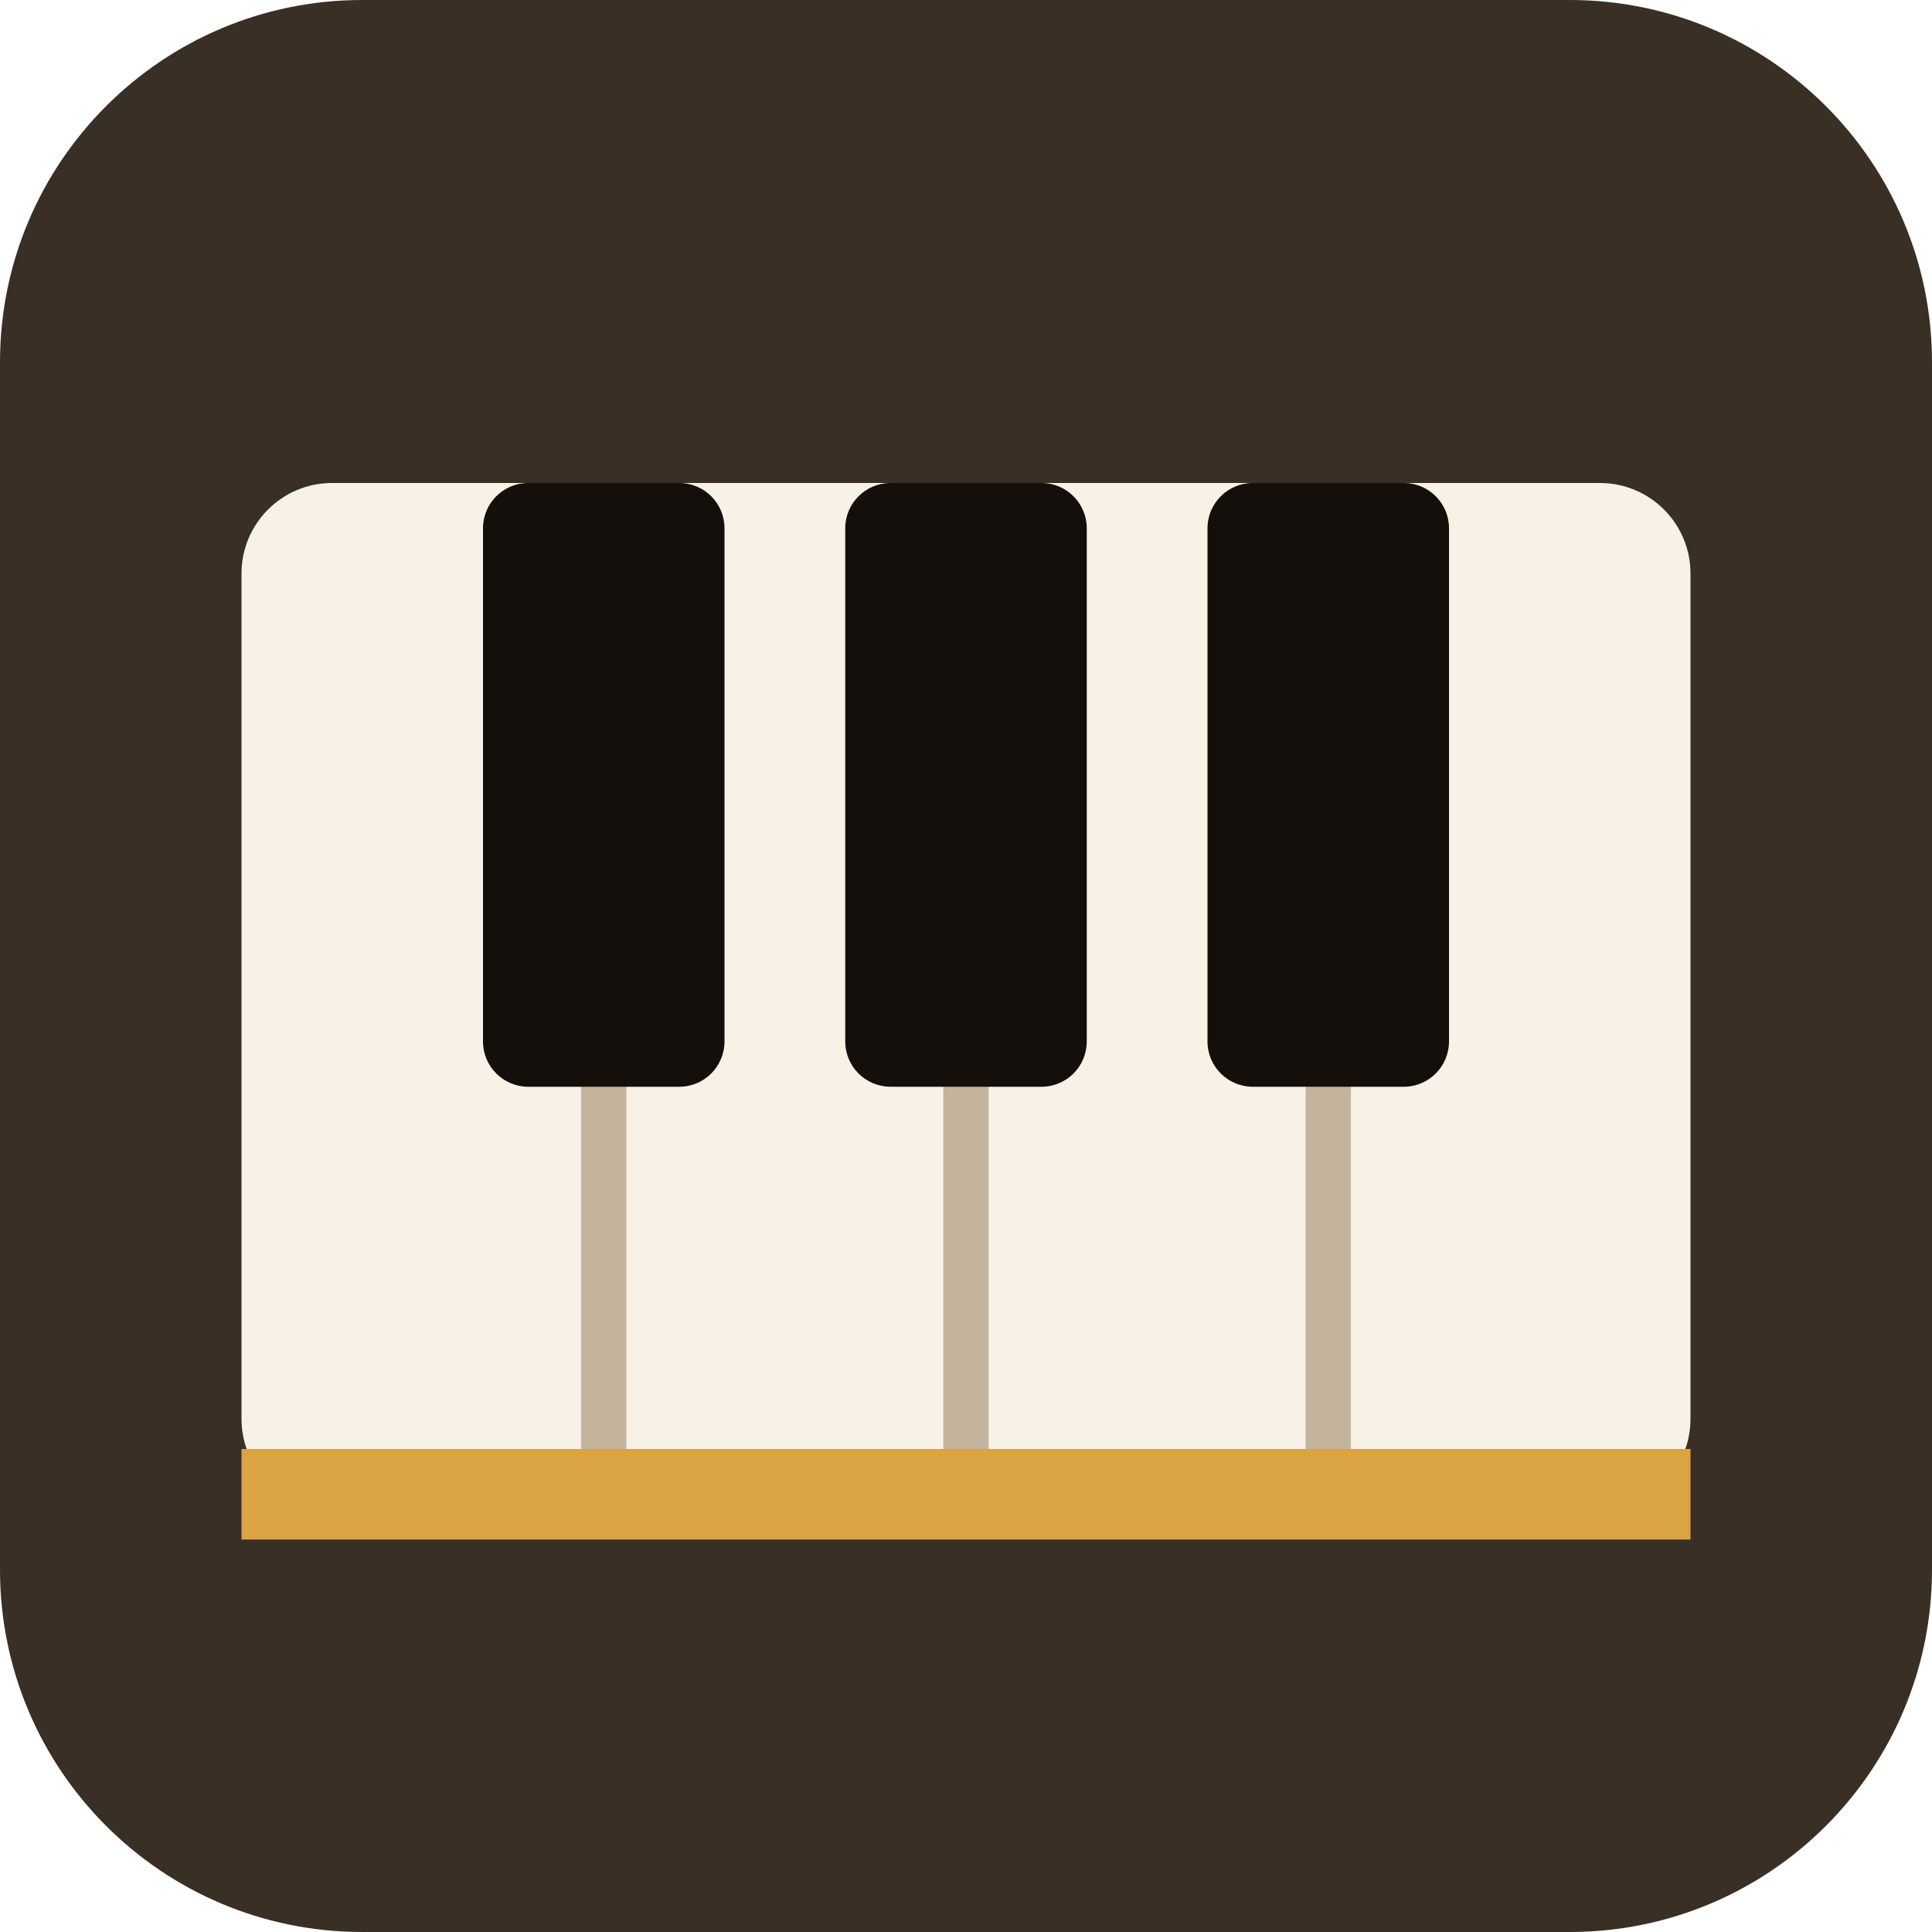
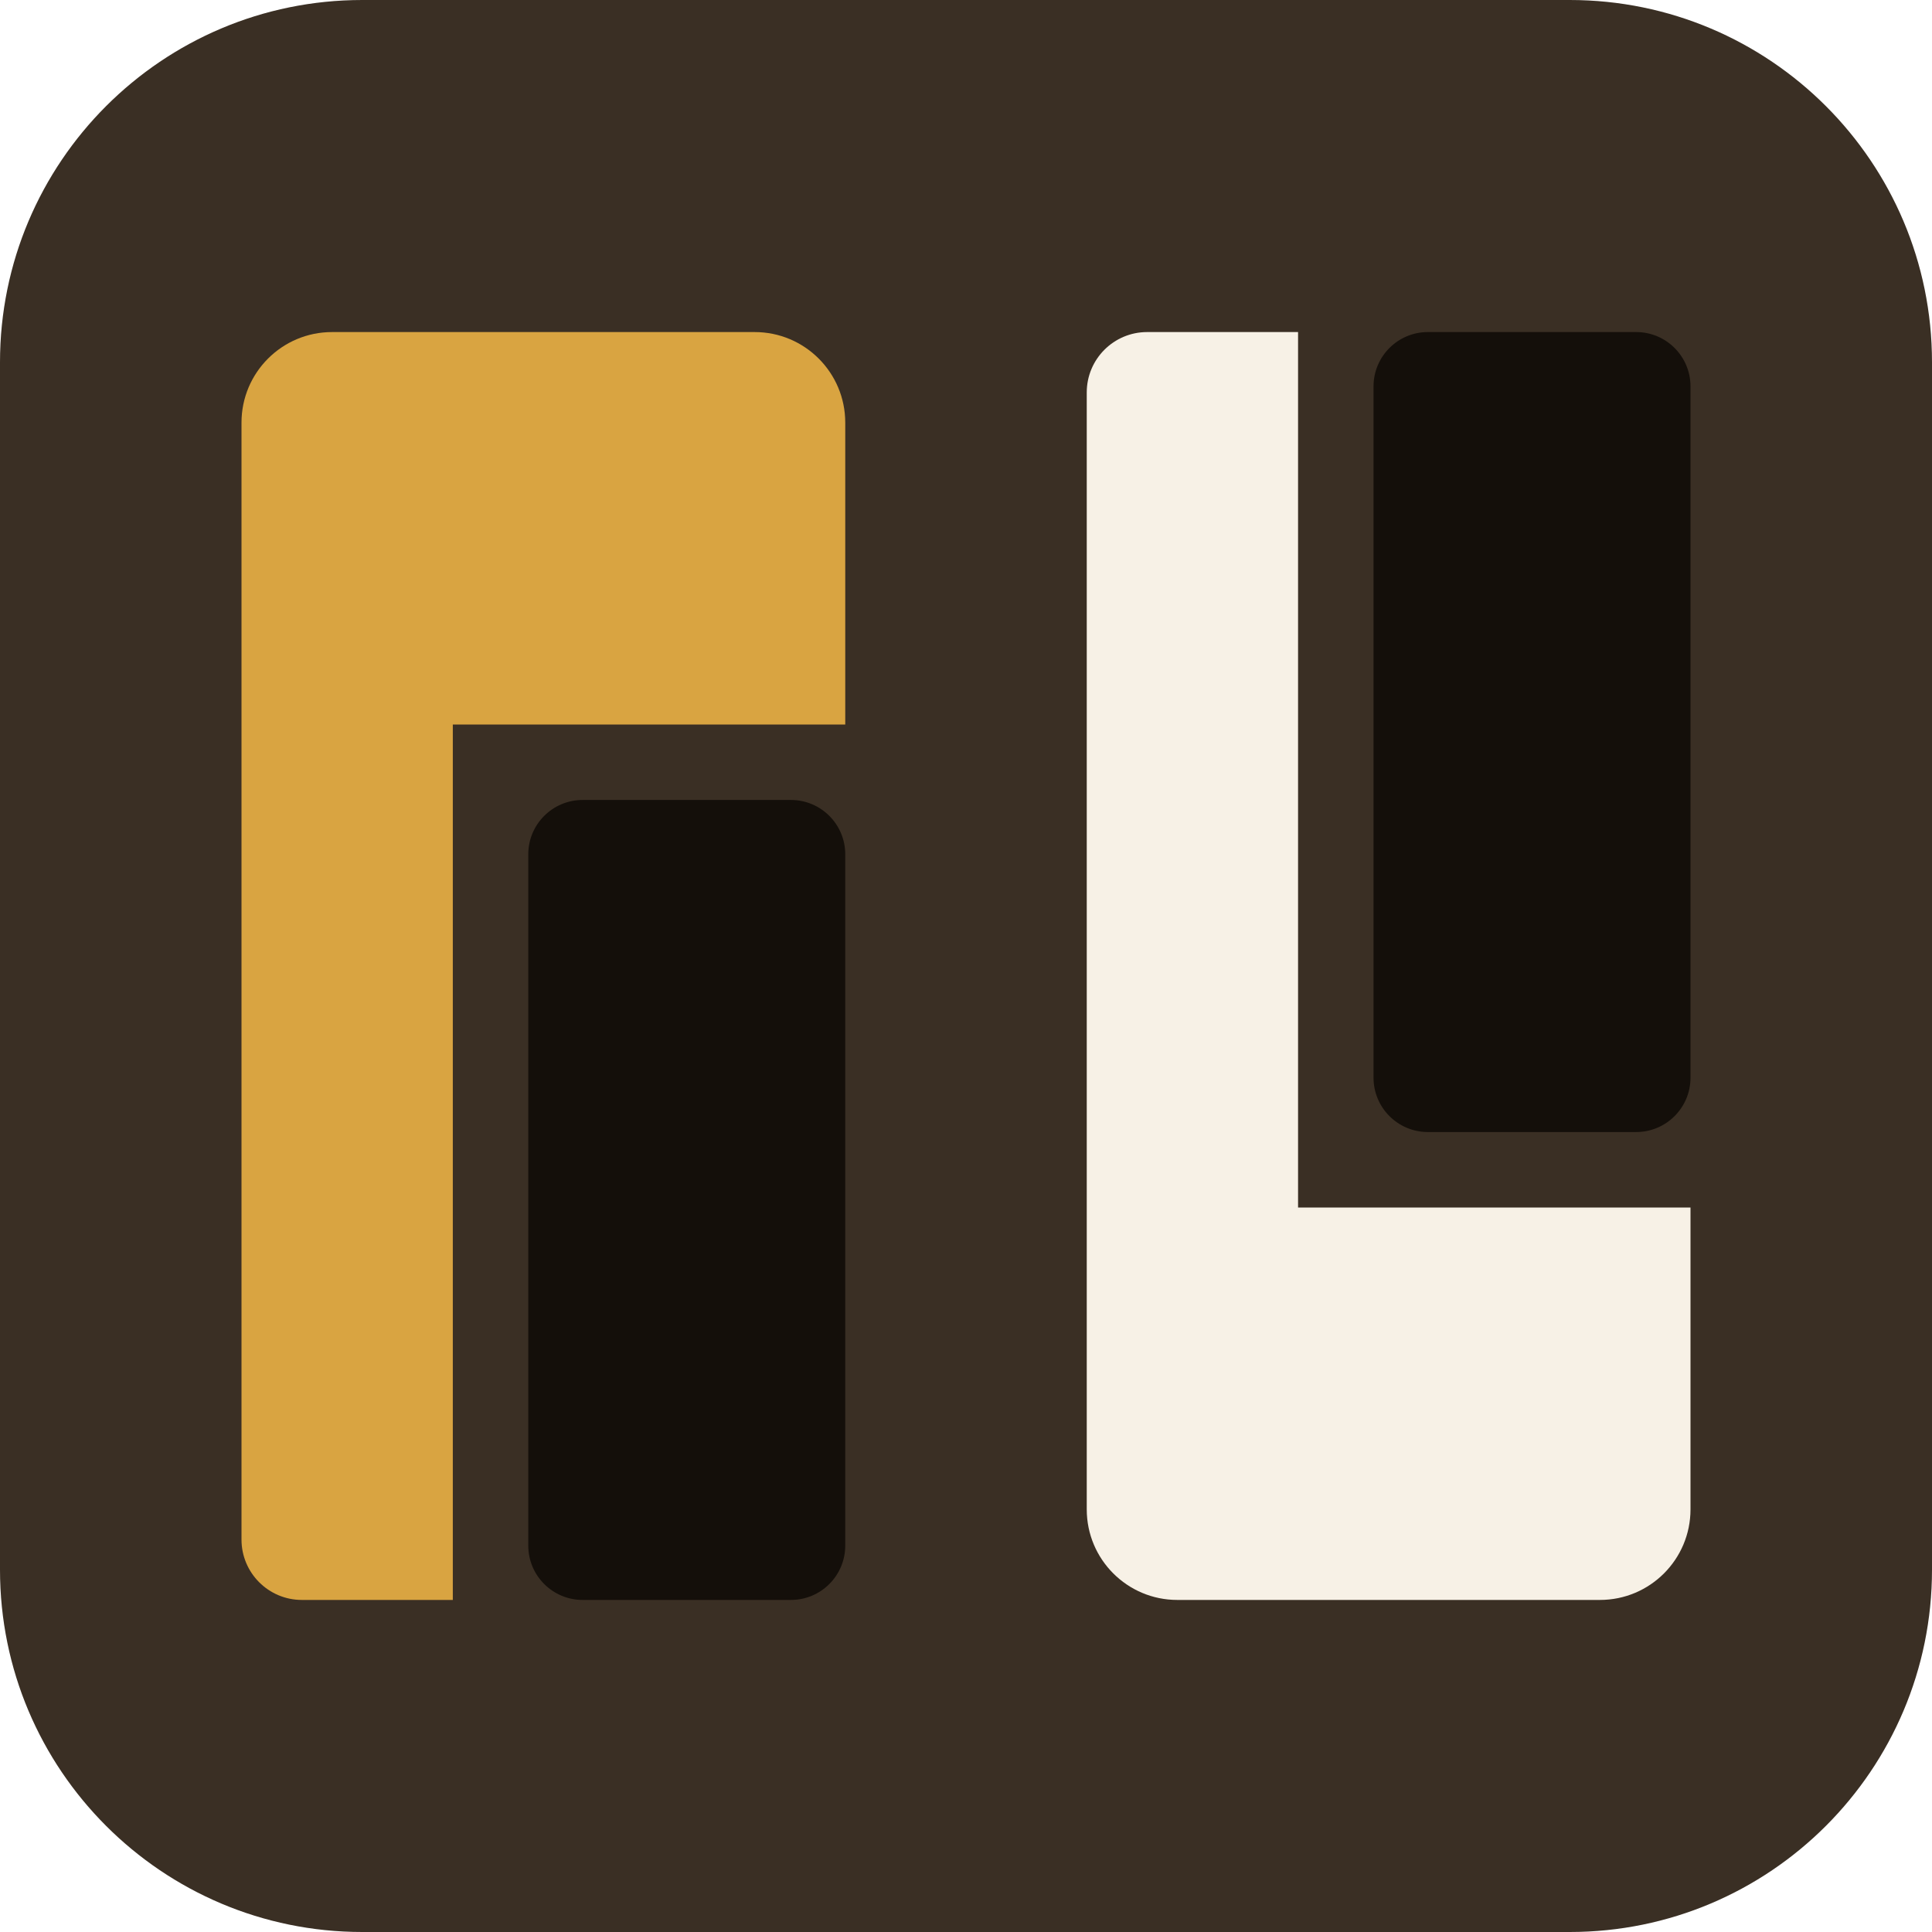
<svg xmlns="http://www.w3.org/2000/svg" viewBox="0 0 64 64">
  <rect width="64" height="64" rx="12" fill="#3a2f24" />
-   <rect x="8" y="16" width="48" height="34" rx="3" fill="#f7f1e6" />
-   <g stroke="#c4b49b" stroke-width="1.5">
-     <path d="M20 16v34M32 16v34M44 16v34" />
+   <g transform="translate(8 53) scale(1 -1)">
+     <path d="M0 2a2 2 0 0 1 2-2h5v29h13v10a3 3 0 0 1-3 3H3a3 3 0 0 1-3-3z" fill="#d9a441" />
+     <rect x="9.5" width="10.5" height="26.5" rx="1.8" fill="#140f0a" />
  </g>
-   <g fill="#140f0a">
-     <rect x="16" y="16" width="8" height="20" rx="1.5" />
-     <rect x="28" y="16" width="8" height="20" rx="1.5" />
-     <rect x="40" y="16" width="8" height="20" rx="1.5" />
+   <g transform="translate(36 11)">
+     <path d="M0 2a2 2 0 0 1 2-2h5v29h13v10a3 3 0 0 1-3 3H3a3 3 0 0 1-3-3z" fill="#f7f1e6" />
+     <rect x="9.5" width="10.5" height="26.5" rx="1.8" fill="#140f0a" />
  </g>
-   <rect x="8" y="48" width="48" height="3" fill="#d9a441" />
</svg>
